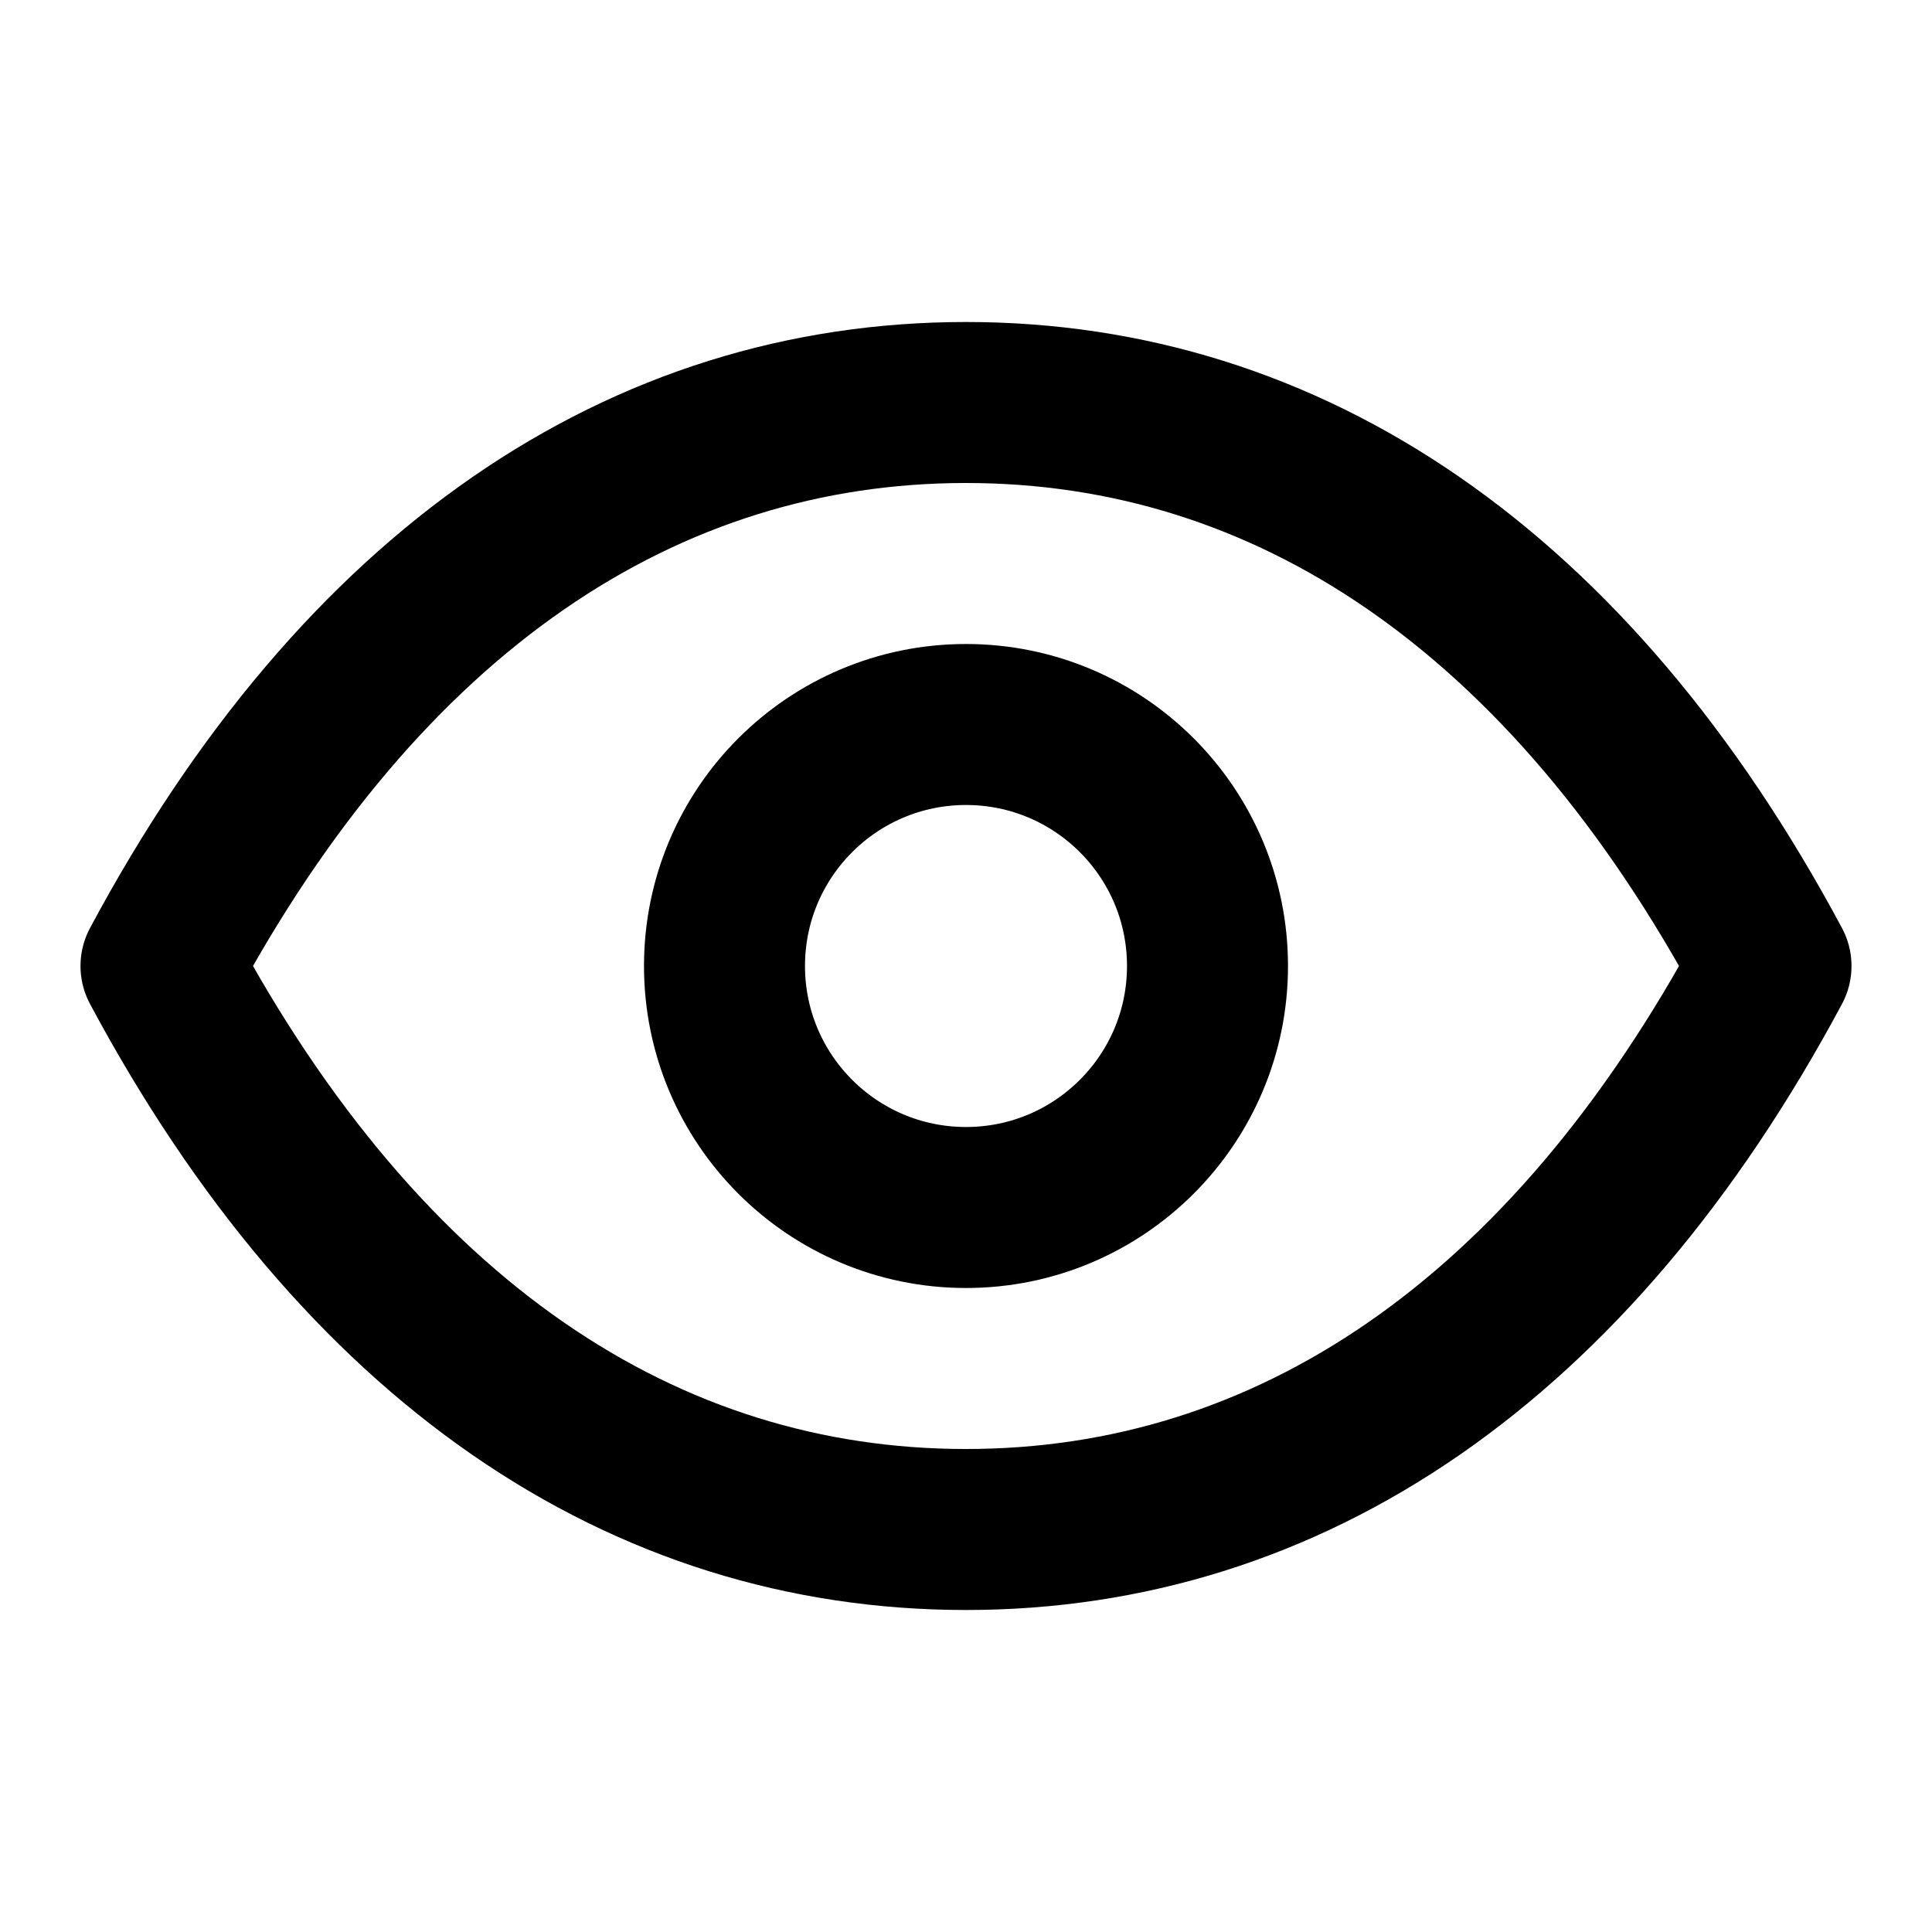
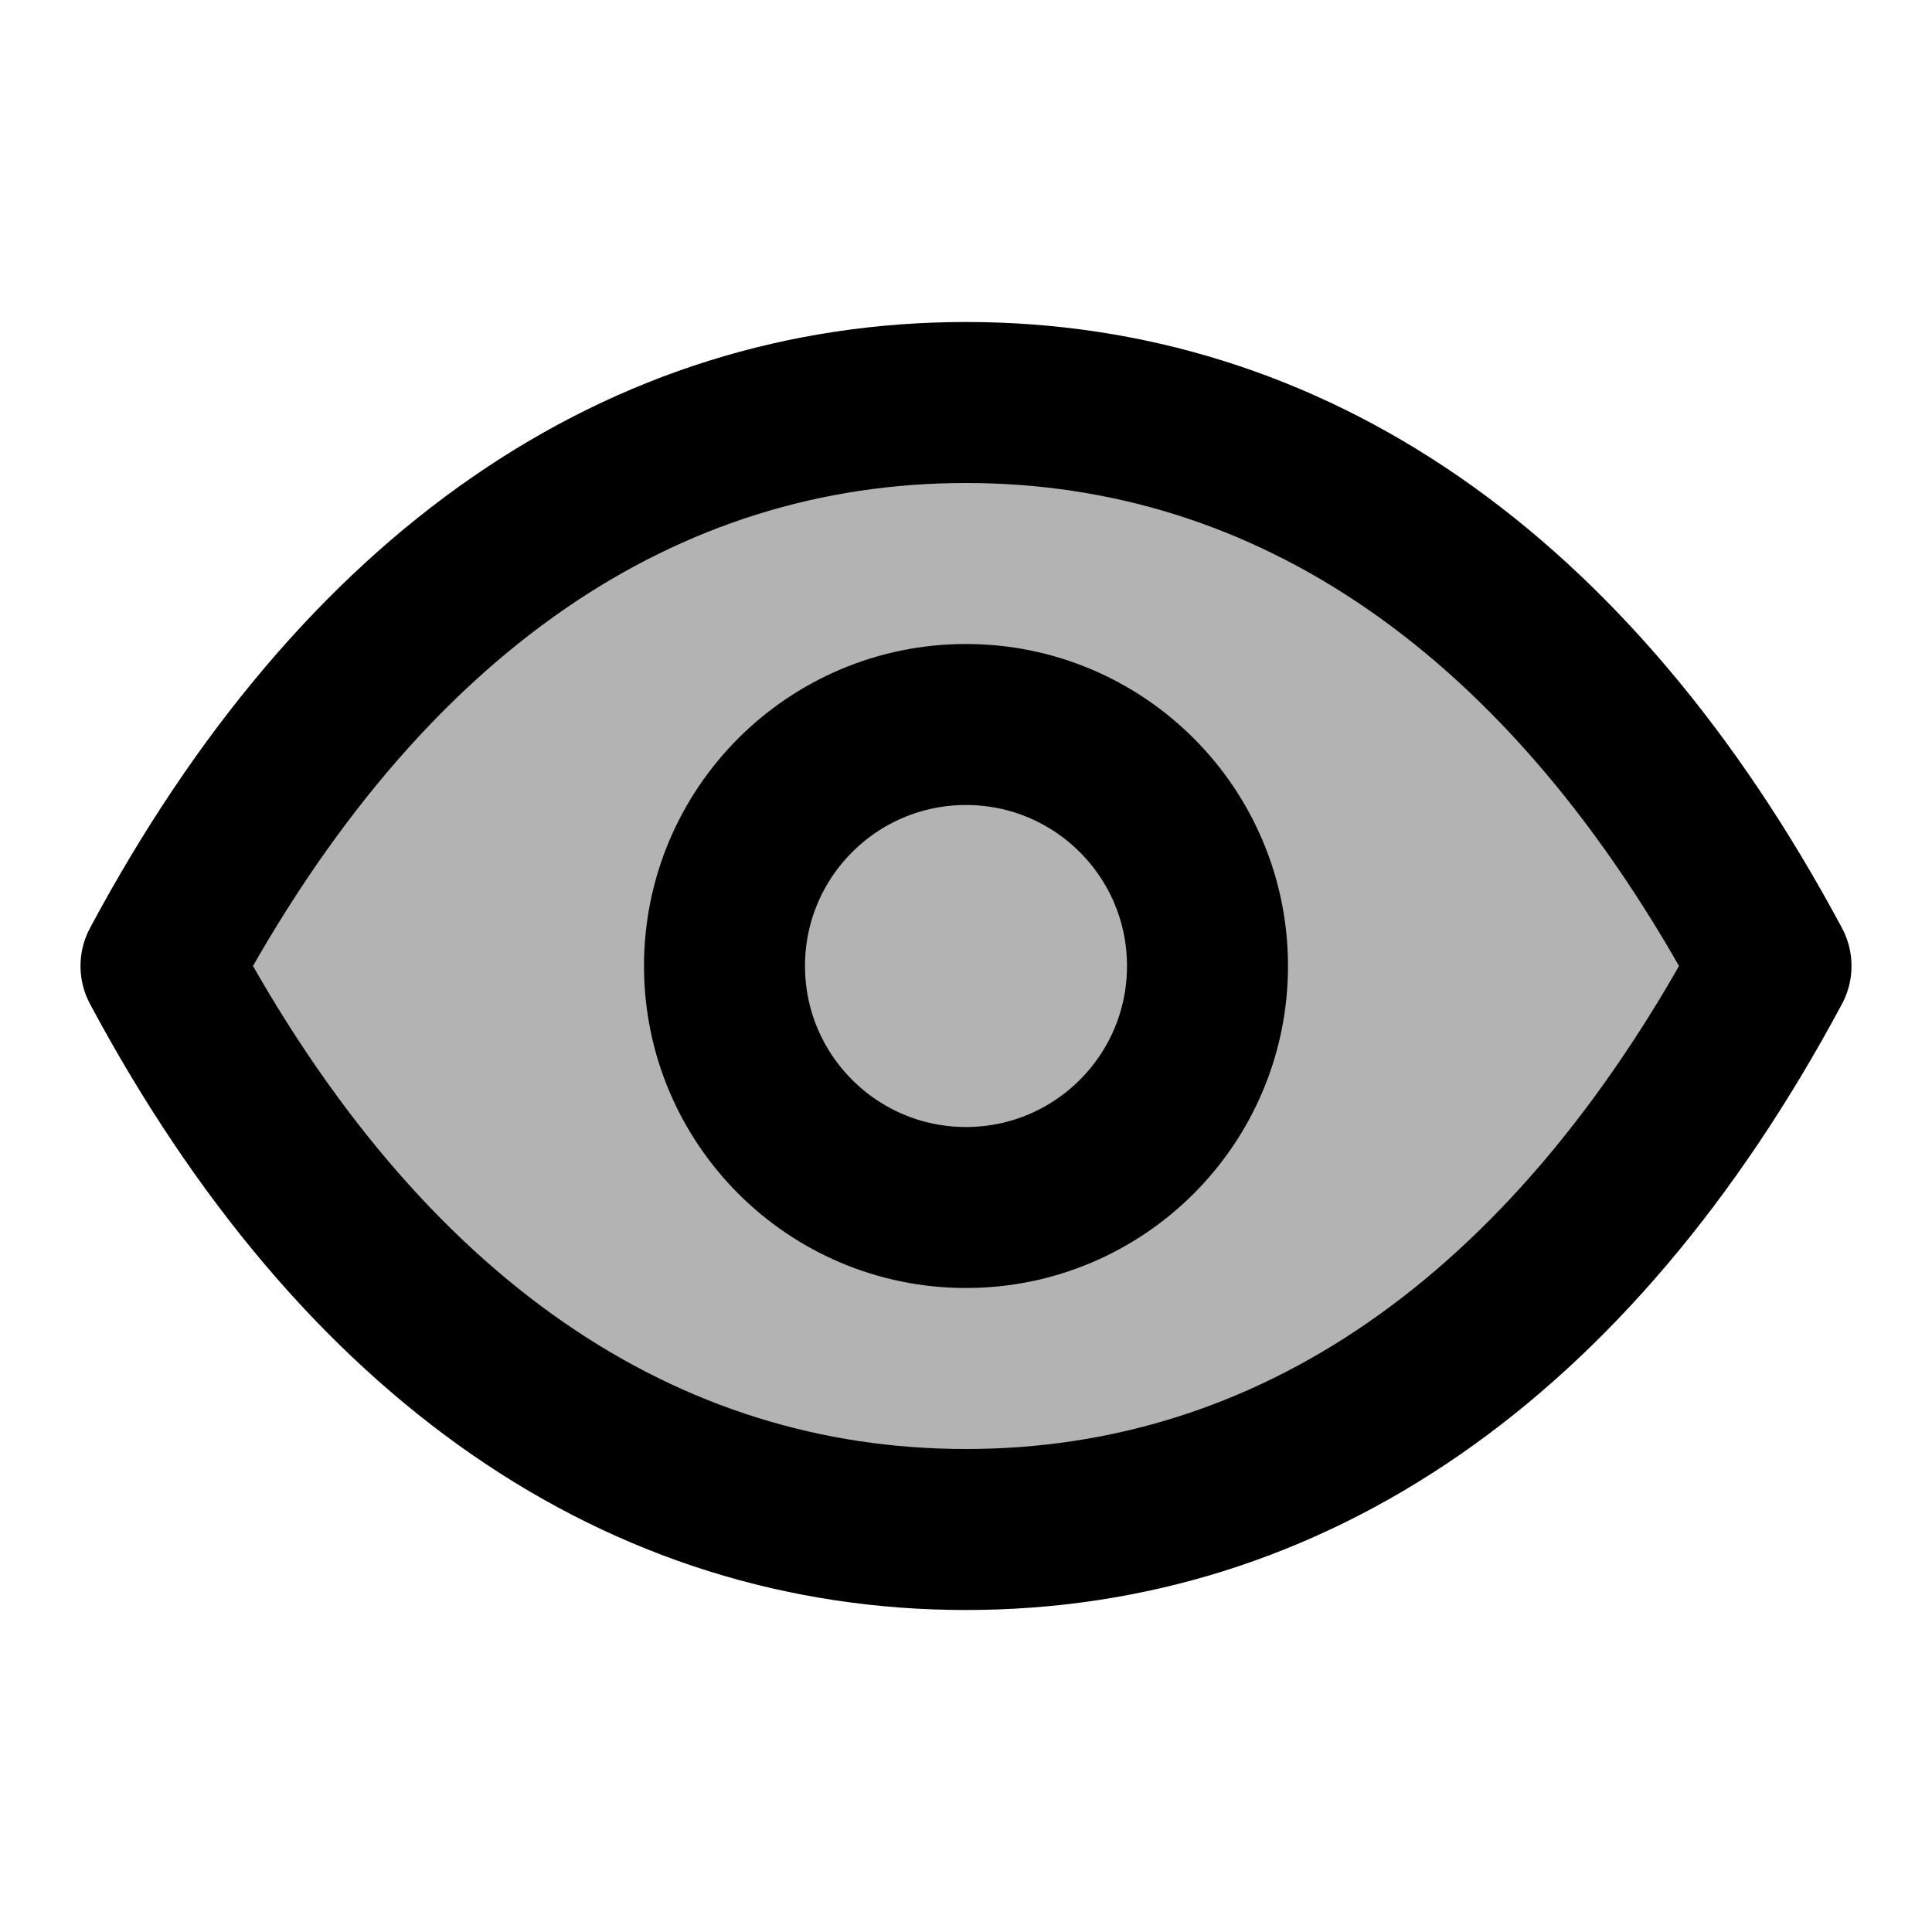
<svg xmlns="http://www.w3.org/2000/svg" width="24" height="24" viewBox="0 0 24 24" fill="none" stroke="currentColor" stroke-width="2" stroke-linecap="round" stroke-linejoin="round">
+   <path class="gf-secondary" d="M2 12C4.5 7.33 8 5 12 5s7.5 2.33 10 7c-2.5 4.67-6 7-10 7s-7.5-2.33-10-7Z" fill="currentColor" stroke="none" opacity="0.3" />
  <path d="M2 12C4.5 7.33 8 5 12 5s7.5 2.33 10 7c-2.5 4.67-6 7-10 7s-7.5-2.33-10-7Z" />
  <circle cx="12" cy="12" r="3" />
</svg>
